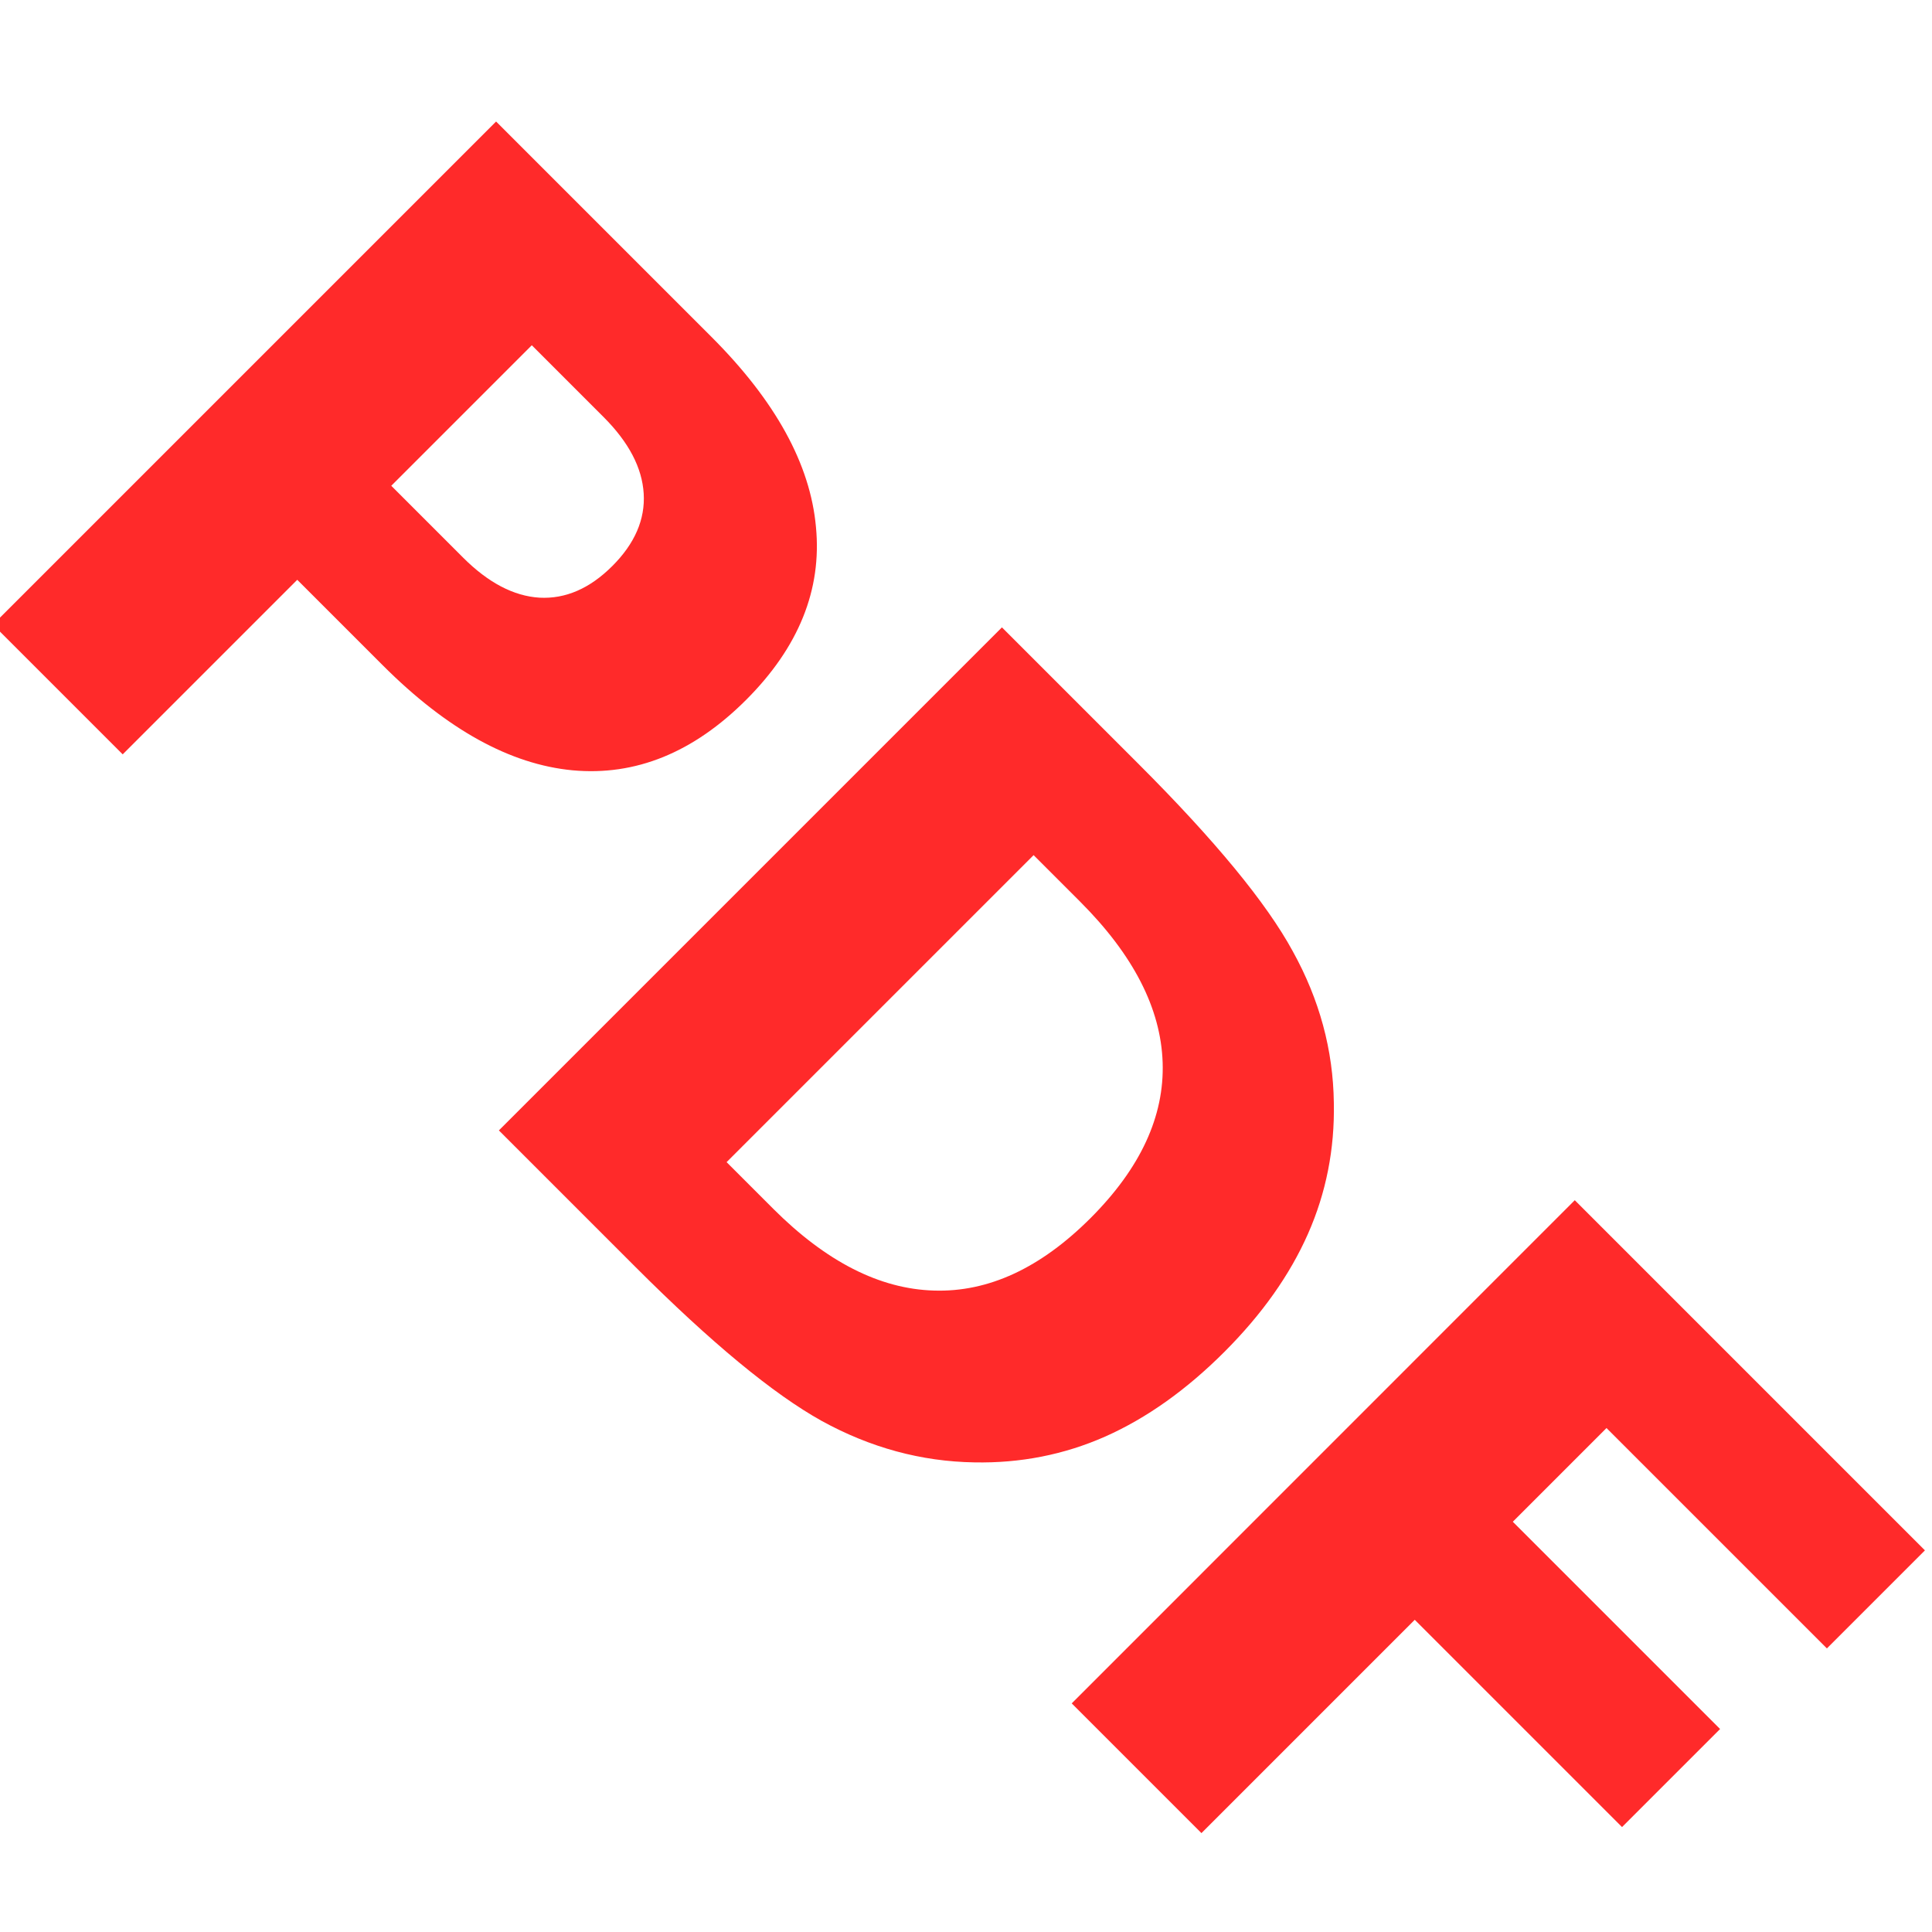
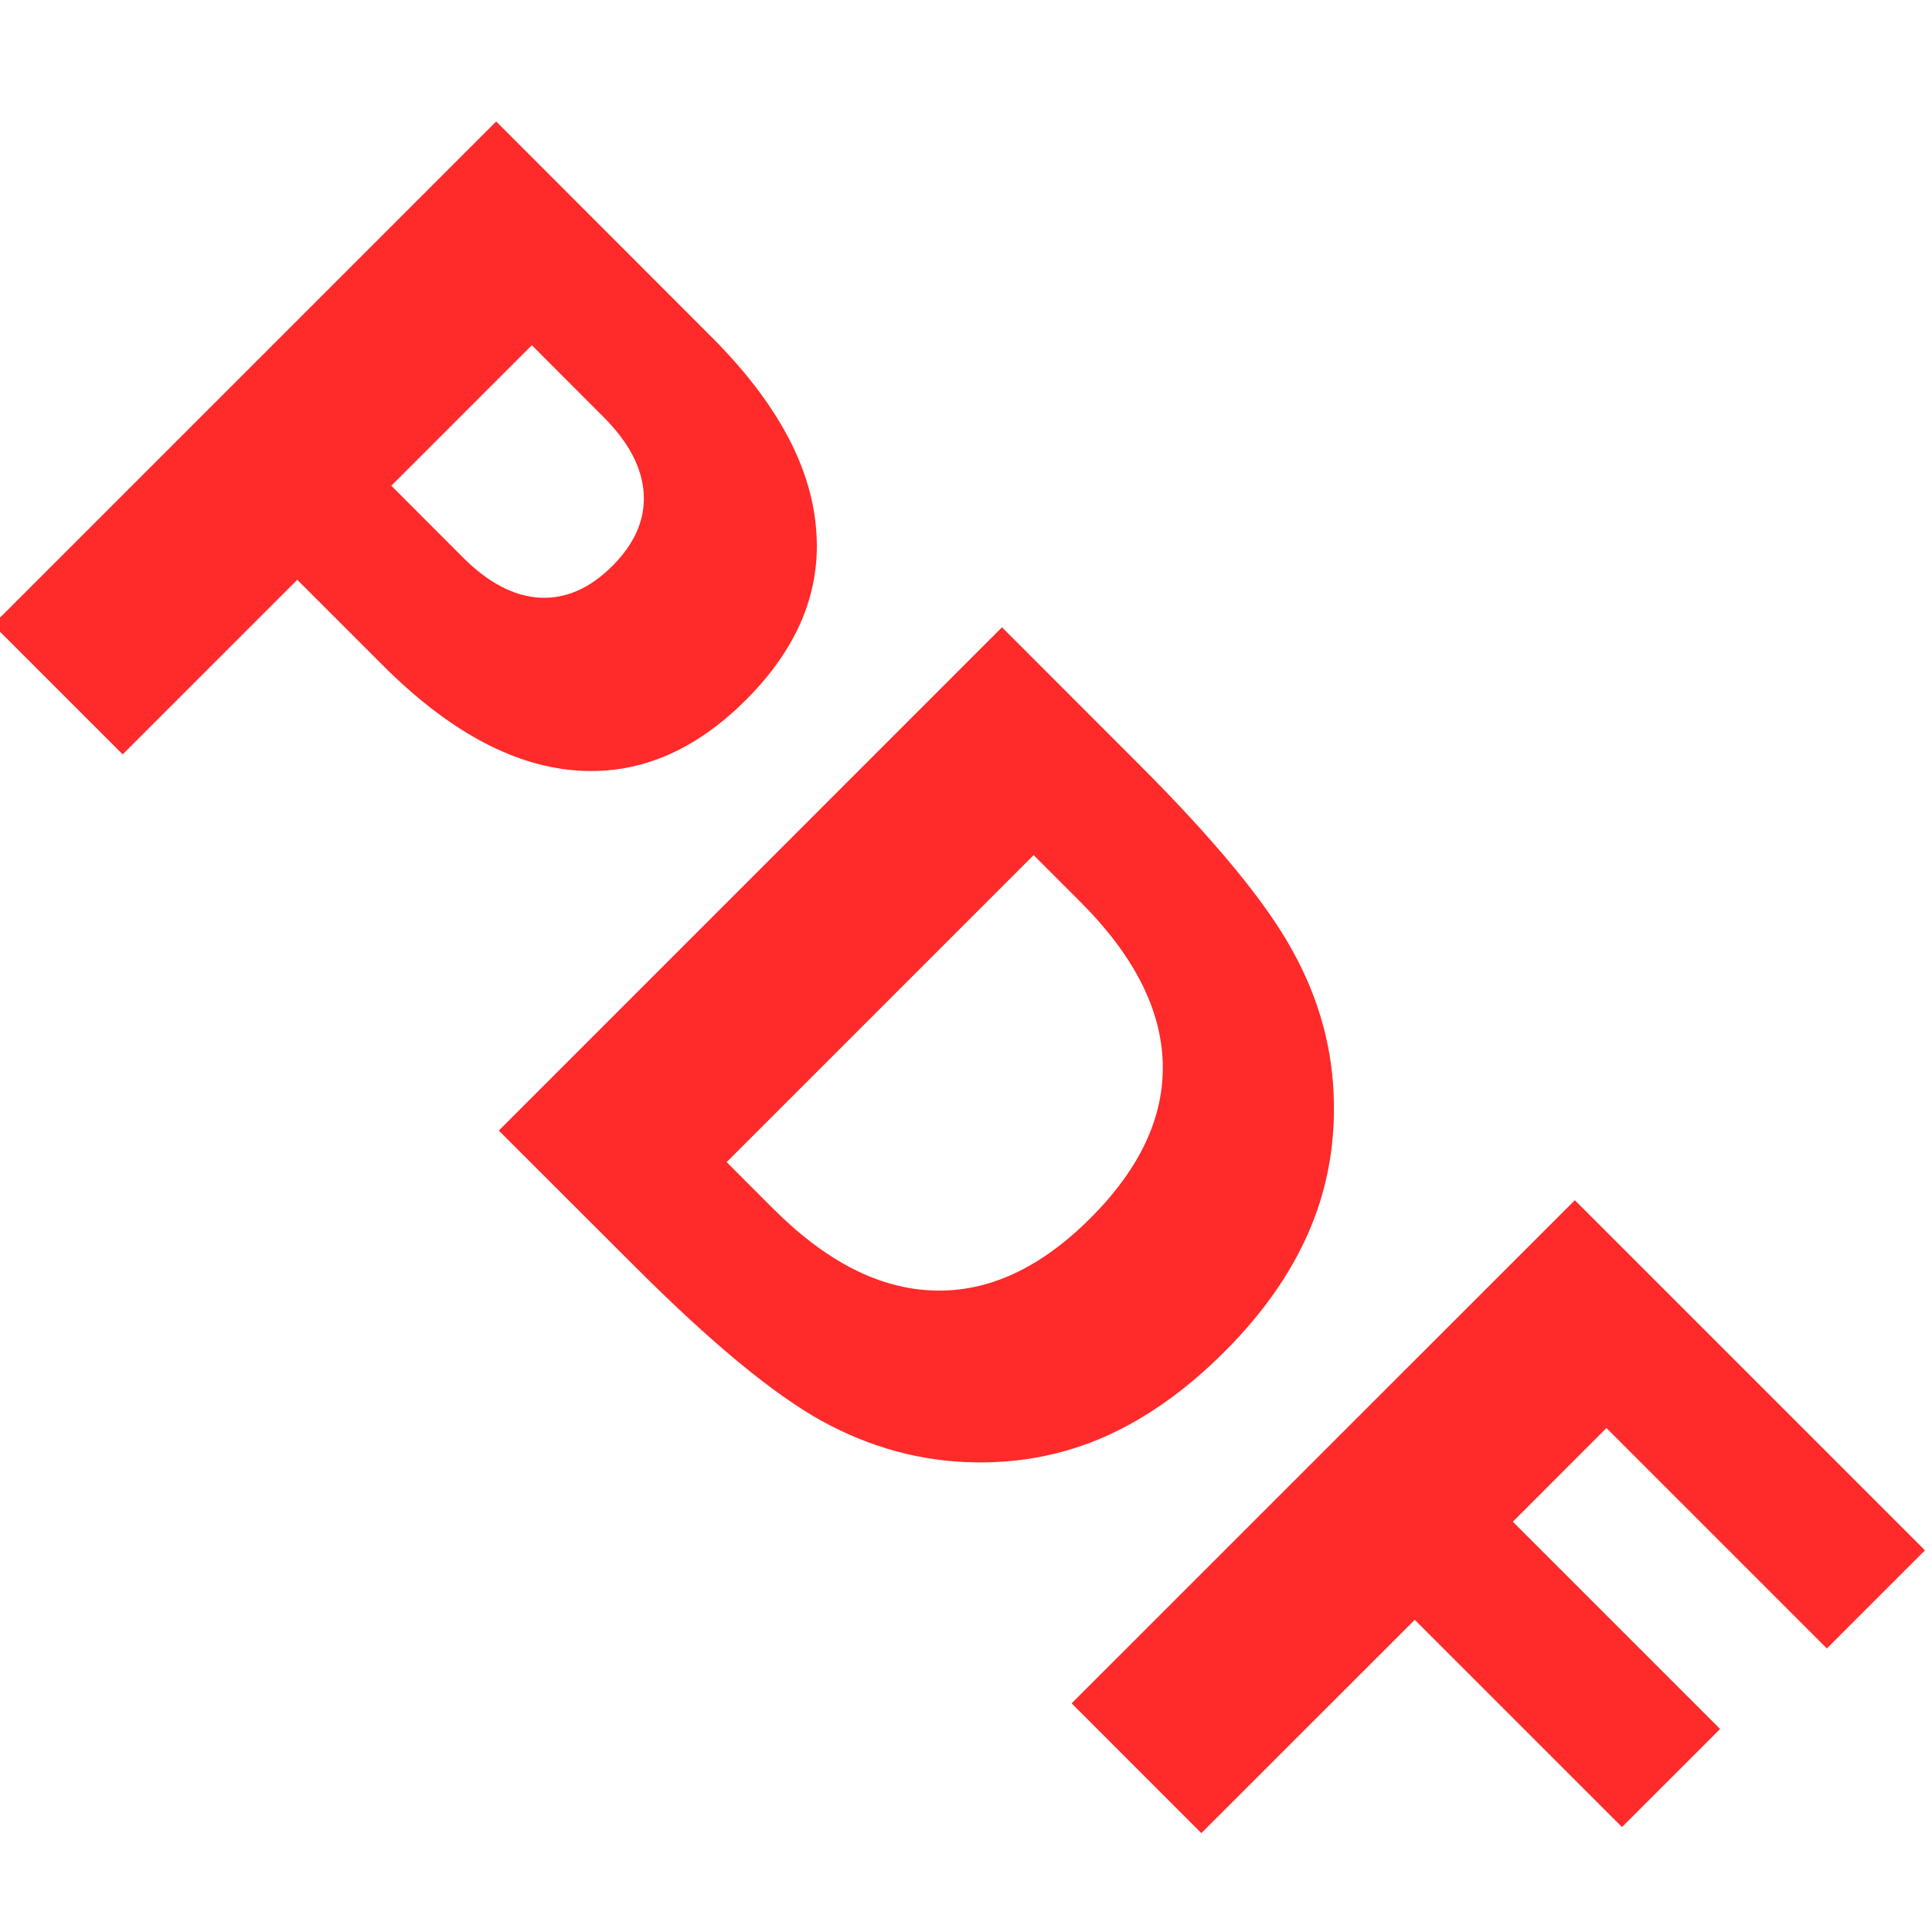
- <svg xmlns="http://www.w3.org/2000/svg" viewBox="0 0 22 22" width="16">
-   <path transform="rotate(45)" class="jp-icon-selectable" fill="#FF2A2A" d="m 22.344,-3.016 h 5.639 v 1.579 h -3.549 v 1.509 h 3.338 V 1.651 h -3.338 v 3.435 h -2.089 z m -7.136,1.579 v 4.944 h 0.749 q 1.281,0 1.954,-0.635 0.678,-0.635 0.678,-1.845 0,-1.205 -0.673,-1.834 -0.673,-0.63 -1.959,-0.63 z m -2.089,-1.579 h 2.203 q 1.845,0 2.746,0.266 0.906,0.26 1.552,0.89 0.57,0.548 0.847,1.264 0.277,0.716 0.277,1.623 0,0.917 -0.277,1.639 -0.277,0.716 -0.847,1.264 -0.651,0.63 -1.563,0.895 -0.912,0.26 -2.735,0.26 h -2.203 z m -8.146,0 h 3.468 q 1.547,0 2.372,0.689 0.83,0.684 0.83,1.954 0,1.275 -0.83,1.965 Q 9.987,2.275 8.441,2.275 H 7.062 V 5.086 H 4.973 Z m 2.089,1.514 v 2.263 h 1.156 q 0.608,0 0.939,-0.293 0.331,-0.298 0.331,-0.841 0,-0.543 -0.331,-0.836 -0.331,-0.293 -0.939,-0.293 z" />
+ <svg xmlns="http://www.w3.org/2000/svg" width="16" viewBox="0 0 22 22">
+   <path fill="#FF2A2A" d="m17.933 13.667 3.987 3.987-1.117 1.117-2.51-2.51-1.066 1.067 2.36 2.36-1.117 1.117-2.36-2.36-2.43 2.429-1.477-1.478zm-6.163-3.93-3.496 3.496.53.53q.905.906 1.83.932.929.031 1.784-.825.852-.852.822-1.773t-.94-1.83zm-.36-2.594 1.557 1.558q1.305 1.305 1.754 2.13.456.825.468 1.727.015.79-.296 1.493-.31.702-.951 1.343-.649.648-1.355.963-.702.31-1.493.295-.905-.015-1.738-.472-.829-.46-2.118-1.75L5.68 12.874zm-5.76-5.76L8.1 3.835Q9.195 4.93 9.291 6q.103 1.07-.795 1.968-.901.902-1.976.802-1.067-.1-2.16-1.193l-.975-.975L1.397 8.59-.08 7.113Zm.406 2.548-1.6 1.6.817.818q.43.43.871.457.445.023.829-.361t.357-.825-.457-.871z" class="jp-icon-selectable" />
</svg>
